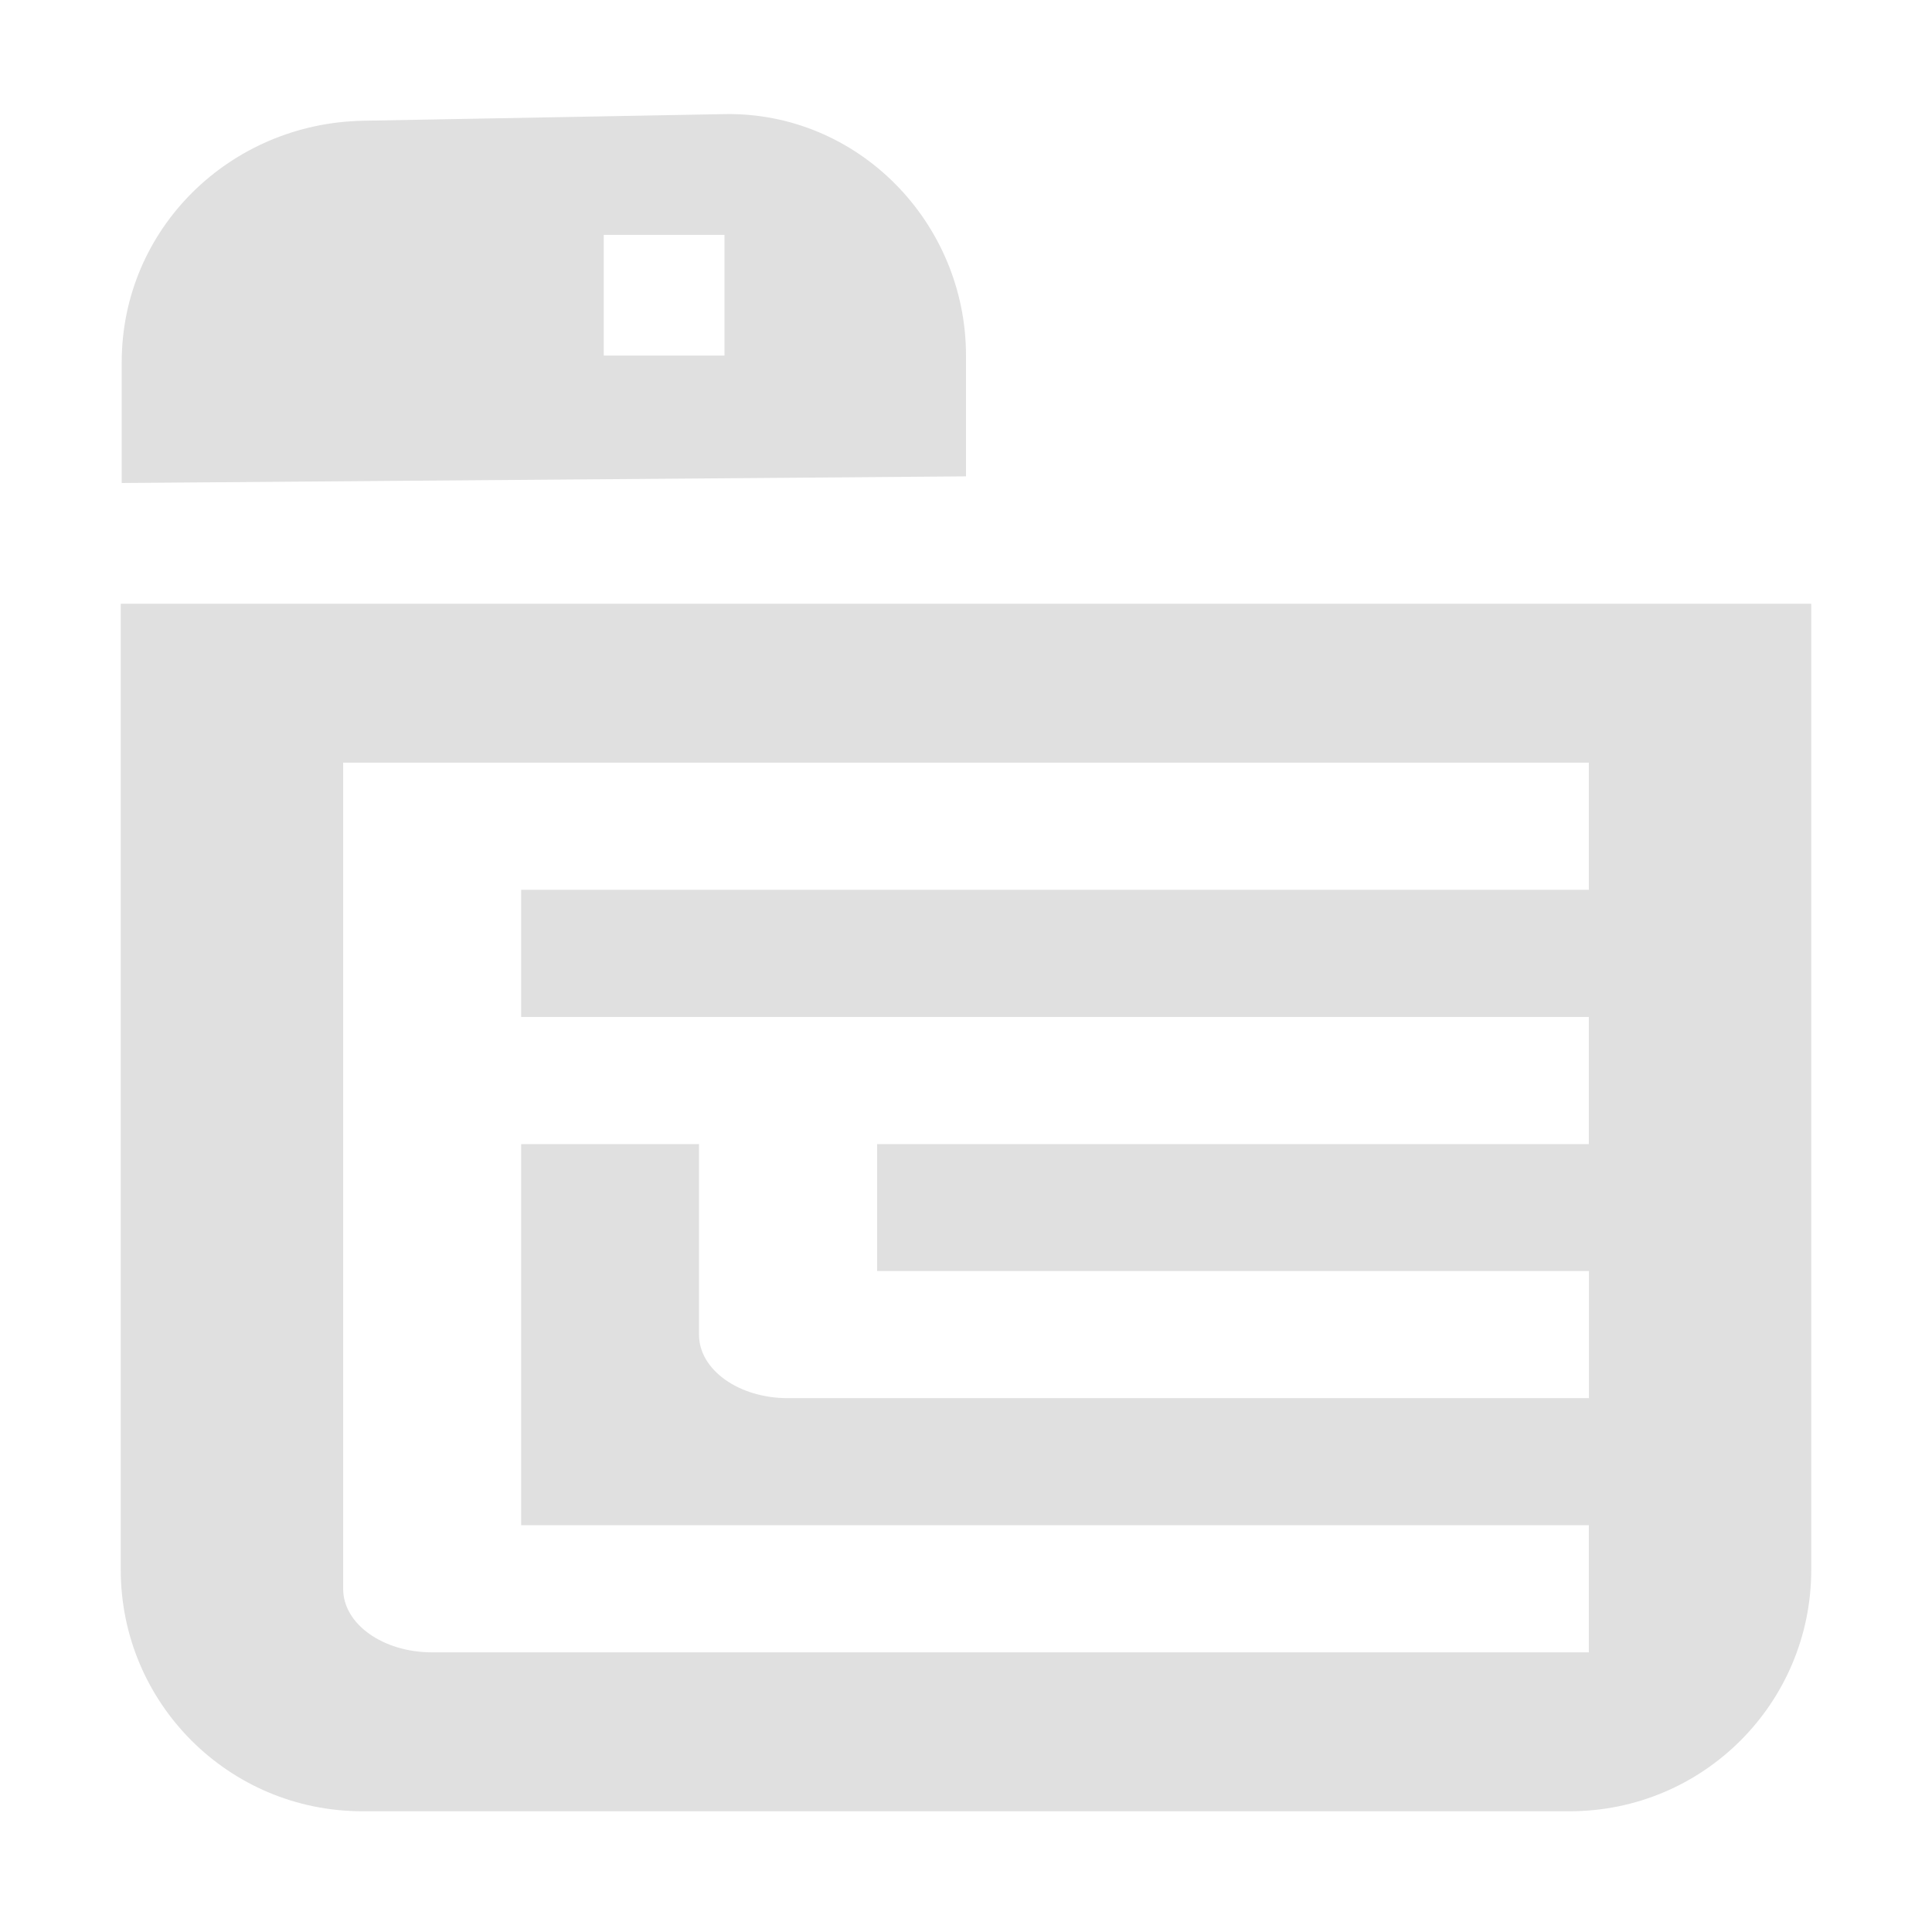
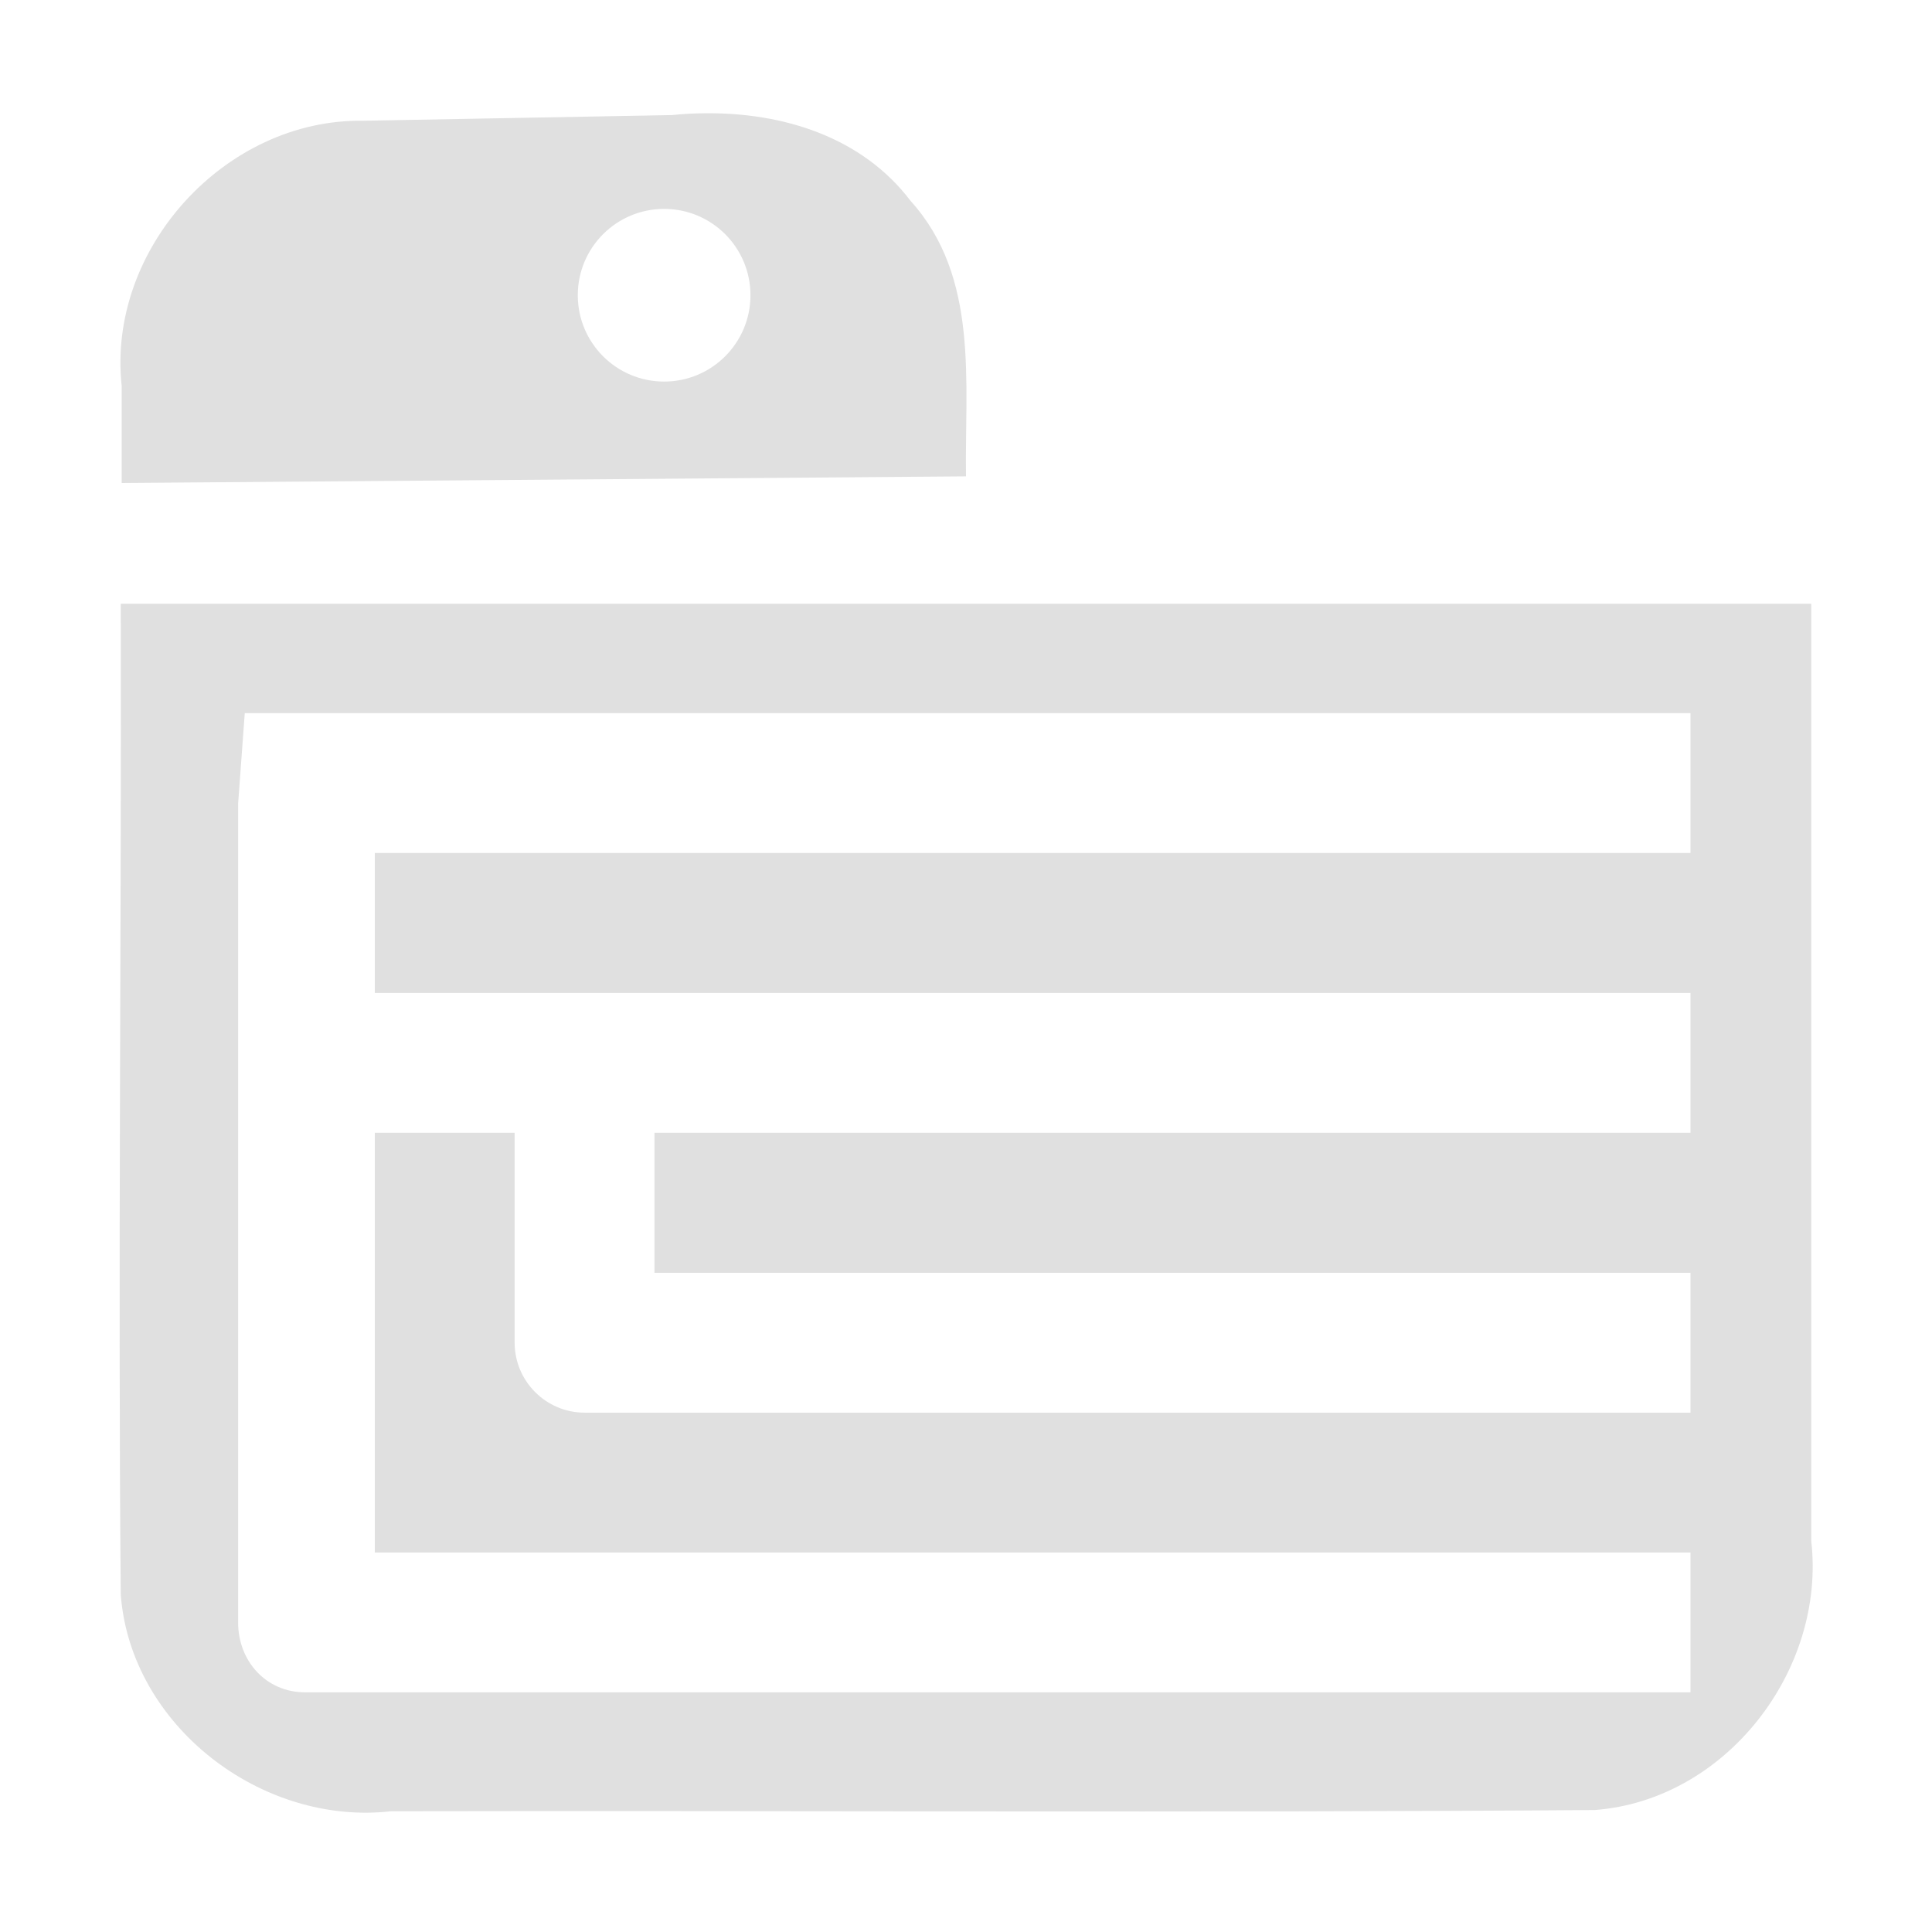
<svg xmlns="http://www.w3.org/2000/svg" width="16" height="16" version="1.1" id="svg1">
-   <defs id="defs1" />
-   <path id="path1" d="m 3.008,1 c -1.104,0.02 -2,0.895 -2,2 V 4 L 8,3.945 v -1 C 8,1.841 7.104,0.925 6,0.945 Z M 5,1.945 h 1 v 1 H 5 Z M 1,5 v 8 c 0,1.105 0.895,2 2,2 h 10 c 1.105,0 2,-0.895 2,-2 V 5 Z M 2.842,6.316 H 13.158 V 7.369 H 4.316 V 8.422 H 13.158 V 9.475 H 7.264 v 1.051 h 5.895 v 1.053 H 6.525 c -0.407,0 -0.736,-0.235 -0.736,-0.525 V 9.475 H 4.316 v 3.156 h 8.842 v 1.053 H 3.578 c -0.407,0 -0.736,-0.235 -0.736,-0.525 z" style="fill:#e0e0e0;fill-opacity:1" />
+   <defs id="defs1">
+     </defs>
+   <path id="path10" style="display:inline;opacity:1;fill:#e0e0e0;fill-opacity:1" d="M 5.838,0.938 C 5.746,0.938 5.655,0.944 5.564,0.953 L 3.008,1 c -1.143,-0.017 -2.125,1.063 -2,2.199 V 4 L 8,3.945 C 7.989,3.168 8.111,2.296 7.543,1.666 7.139,1.132 6.482,0.931 5.838,0.938 Z M 5.5,1.73 c 0.395,0 0.715,0.32 0.715,0.715 0,0.395 -0.32,0.715 -0.715,0.715 -0.395,0 -0.715,-0.32 -0.715,-0.715 0,-0.395 0.32,-0.715 0.715,-0.715 z M 1,5 C 1.007,7.735 0.976,10.471 1,13.205 1.082,14.294 2.168,15.122 3.238,15 6.56,14.993 9.884,15.014 13.205,14.99 14.294,14.909 15.122,13.832 15,12.762 V 5 Z M 2.027,5.906 H 14 V 7.064 H 3.104 V 8.223 H 14 V 9.381 H 5.42 V 10.541 H 14 v 1.158 H 4.842 c -0.32,0 -0.58,-0.26 -0.58,-0.58 V 9.381 H 3.104 V 12.857 H 14 v 1.158 H 2.525 c -0.32,0 -0.553,-0.258 -0.553,-0.578 V 6.656 Z" />
</svg>
